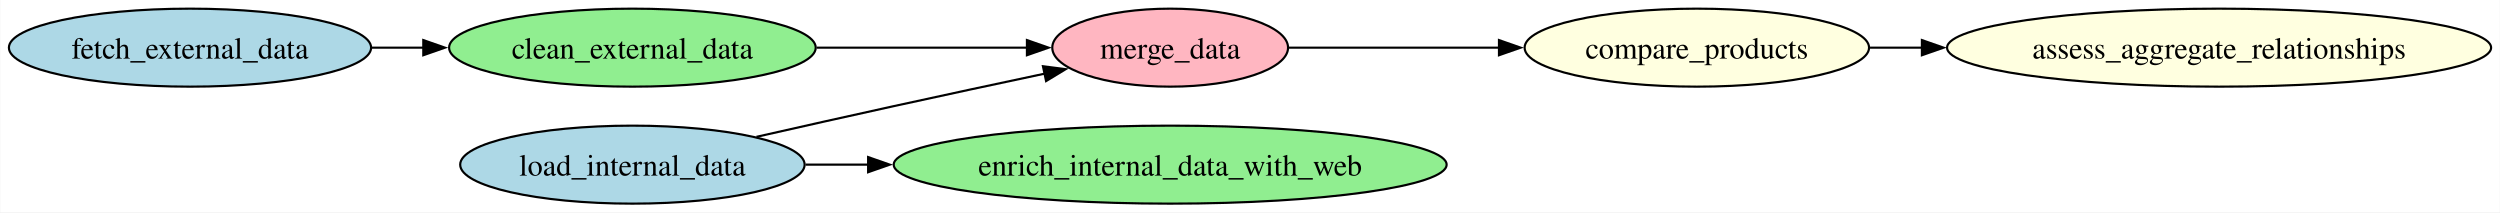
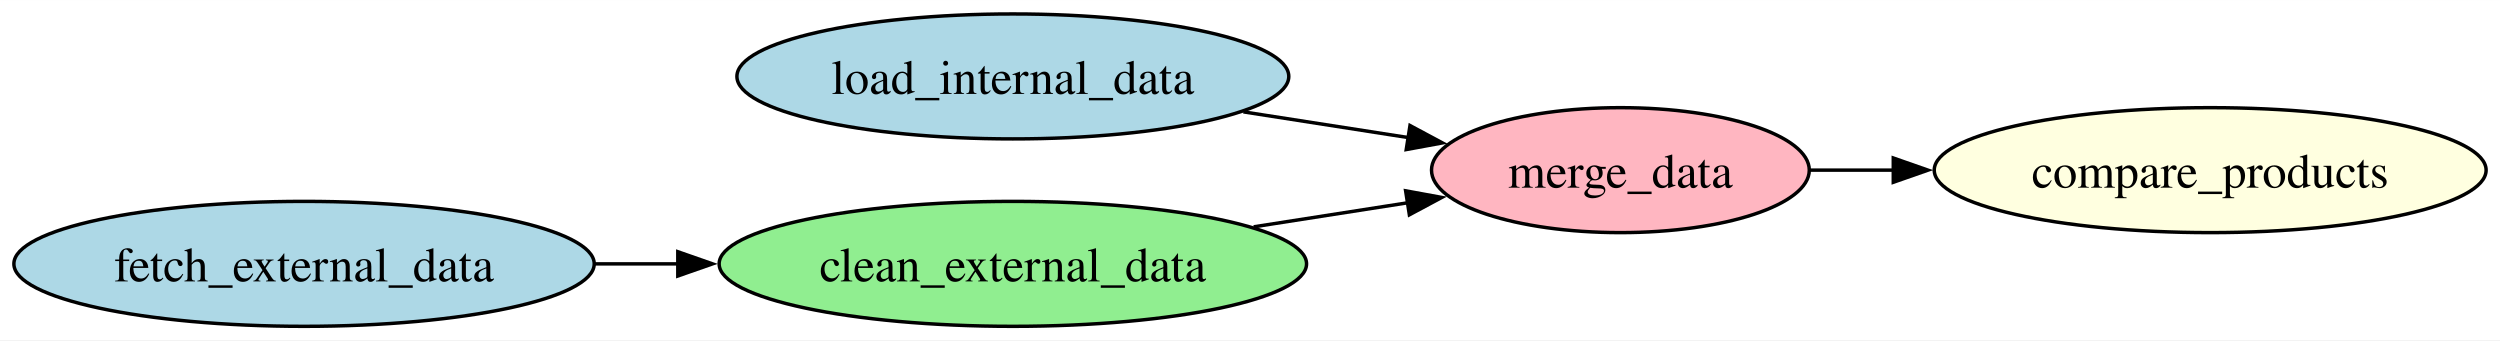
- <svg xmlns="http://www.w3.org/2000/svg" width="1154pt" height="98pt" viewBox="0.00 0.00 1153.78 98.00">
+ <svg xmlns="http://www.w3.org/2000/svg" width="720pt" height="98pt" viewBox="0.00 0.00 720.27 98.00">
  <g id="graph0" class="graph" transform="scale(1 1) rotate(0) translate(4 94)">
-     <polygon fill="white" stroke="none" points="-4,4 -4,-94 1149.78,-94 1149.78,4 -4,4" />
+     <polygon fill="white" stroke="none" points="-4,4 -4,-94 716.27,-94 716.27,4 -4,4" />
    <g id="node1" class="node">
-       <ellipse fill="lightblue" stroke="black" cx="287.81" cy="-18" rx="79.5" ry="18" />
-       <text text-anchor="middle" x="287.81" y="-12.95" font-family="Times,serif" font-size="14.00">load_internal_data</text>
+       <ellipse fill="lightblue" stroke="black" cx="287.81" cy="-72" rx="79.5" ry="18" />
+       <text text-anchor="middle" x="287.81" y="-66.95" font-family="Times,serif" font-size="14.00">load_internal_data</text>
    </g>
    <g id="node4" class="node">
-       <ellipse fill="lightpink" stroke="black" cx="536.04" cy="-72" rx="54.42" ry="18" />
-       <text text-anchor="middle" x="536.04" y="-66.95" font-family="Times,serif" font-size="14.00">merge_data</text>
+       <ellipse fill="lightpink" stroke="black" cx="462.85" cy="-45" rx="54.42" ry="18" />
+       <text text-anchor="middle" x="462.85" y="-39.95" font-family="Times,serif" font-size="14.00">merge_data</text>
    </g>
    <g id="edge2" class="edge">
-       <path fill="none" stroke="black" d="M345.07,-30.84C365.06,-35.37 387.74,-40.46 408.43,-45 431.24,-50.01 456.38,-55.4 478.22,-60.03" />
-       <polygon fill="black" stroke="black" points="477.31,-63.42 487.82,-62.07 478.76,-56.57 477.31,-63.42" />
+       <path fill="none" stroke="black" d="M354.23,-61.79C369.94,-59.34 386.64,-56.74 402.08,-54.33" />
+       <polygon fill="black" stroke="black" points="402.23,-57.85 411.57,-52.85 401.15,-50.93 402.23,-57.85" />
+     </g>
+     <g id="node2" class="node">
+       <ellipse fill="lightblue" stroke="black" cx="83.6" cy="-18" rx="83.6" ry="18" />
+       <text text-anchor="middle" x="83.6" y="-12.95" font-family="Times,serif" font-size="14.00">fetch_external_data</text>
+     </g>
+     <g id="node3" class="node">
+       <ellipse fill="lightgreen" stroke="black" cx="287.81" cy="-18" rx="84.62" ry="18" />
+       <text text-anchor="middle" x="287.81" y="-12.95" font-family="Times,serif" font-size="14.00">clean_external_data</text>
+     </g>
+     <g id="edge1" class="edge">
+       <path fill="none" stroke="black" d="M167.43,-18C175.36,-18 183.45,-18 191.49,-18" />
+       <polygon fill="black" stroke="black" points="191.28,-21.5 201.28,-18 191.28,-14.5 191.28,-21.5" />
+     </g>
+     <g id="edge3" class="edge">
+       <path fill="none" stroke="black" d="M357.2,-28.67C371.88,-30.96 387.3,-33.37 401.65,-35.61" />
+       <polygon fill="black" stroke="black" points="400.97,-39.04 411.39,-37.13 402.05,-32.13 400.97,-39.04" />
    </g>
    <g id="node5" class="node">
-       <ellipse fill="lightgreen" stroke="black" cx="536.04" cy="-18" rx="127.61" ry="18" />
-       <text text-anchor="middle" x="536.04" y="-12.95" font-family="Times,serif" font-size="14.00">enrich_internal_data_with_web</text>
+       <ellipse fill="lightyellow" stroke="black" cx="632.77" cy="-45" rx="79.5" ry="18" />
+       <text text-anchor="middle" x="632.77" y="-39.95" font-family="Times,serif" font-size="14.00">compare_products</text>
    </g>
    <g id="edge4" class="edge">
-       <path fill="none" stroke="black" d="M367.73,-18C377.14,-18 386.94,-18 396.87,-18" />
-       <polygon fill="black" stroke="black" points="396.61,-21.5 406.61,-18 396.61,-14.5 396.61,-21.5" />
-     </g>
-     <g id="node2" class="node">
-       <ellipse fill="lightblue" stroke="black" cx="83.6" cy="-72" rx="83.6" ry="18" />
-       <text text-anchor="middle" x="83.6" y="-66.95" font-family="Times,serif" font-size="14.00">fetch_external_data</text>
-     </g>
-     <g id="node3" class="node">
-       <ellipse fill="lightgreen" stroke="black" cx="287.81" cy="-72" rx="84.62" ry="18" />
-       <text text-anchor="middle" x="287.81" y="-66.95" font-family="Times,serif" font-size="14.00">clean_external_data</text>
-     </g>
-     <g id="edge1" class="edge">
-       <path fill="none" stroke="black" d="M167.43,-72C175.36,-72 183.45,-72 191.49,-72" />
-       <polygon fill="black" stroke="black" points="191.28,-75.5 201.28,-72 191.28,-68.5 191.28,-75.5" />
-     </g>
-     <g id="edge3" class="edge">
-       <path fill="none" stroke="black" d="M372.86,-72C404.59,-72 440.19,-72 469.93,-72" />
-       <polygon fill="black" stroke="black" points="469.92,-75.5 479.92,-72 469.92,-68.5 469.92,-75.5" />
-     </g>
-     <g id="node6" class="node">
-       <ellipse fill="lightyellow" stroke="black" cx="779.15" cy="-72" rx="79.5" ry="18" />
-       <text text-anchor="middle" x="779.15" y="-66.95" font-family="Times,serif" font-size="14.00">compare_products</text>
-     </g>
-     <g id="edge5" class="edge">
-       <path fill="none" stroke="black" d="M590.85,-72C619.4,-72 655.26,-72 687.93,-72" />
-       <polygon fill="black" stroke="black" points="687.82,-75.5 697.82,-72 687.82,-68.5 687.82,-75.5" />
-     </g>
-     <g id="node7" class="node">
-       <ellipse fill="lightyellow" stroke="black" cx="1020.22" cy="-72" rx="125.56" ry="18" />
-       <text text-anchor="middle" x="1020.22" y="-66.95" font-family="Times,serif" font-size="14.00">assess_aggregate_relationships</text>
-     </g>
-     <g id="edge6" class="edge">
-       <path fill="none" stroke="black" d="M859.09,-72C866.95,-72 875.07,-72 883.29,-72" />
-       <polygon fill="black" stroke="black" points="883.04,-75.5 893.04,-72 883.04,-68.5 883.04,-75.5" />
+       <path fill="none" stroke="black" d="M517.44,-45C525.23,-45 533.42,-45 541.69,-45" />
+       <polygon fill="black" stroke="black" points="541.47,-48.5 551.47,-45 541.47,-41.5 541.47,-48.5" />
    </g>
  </g>
</svg>
